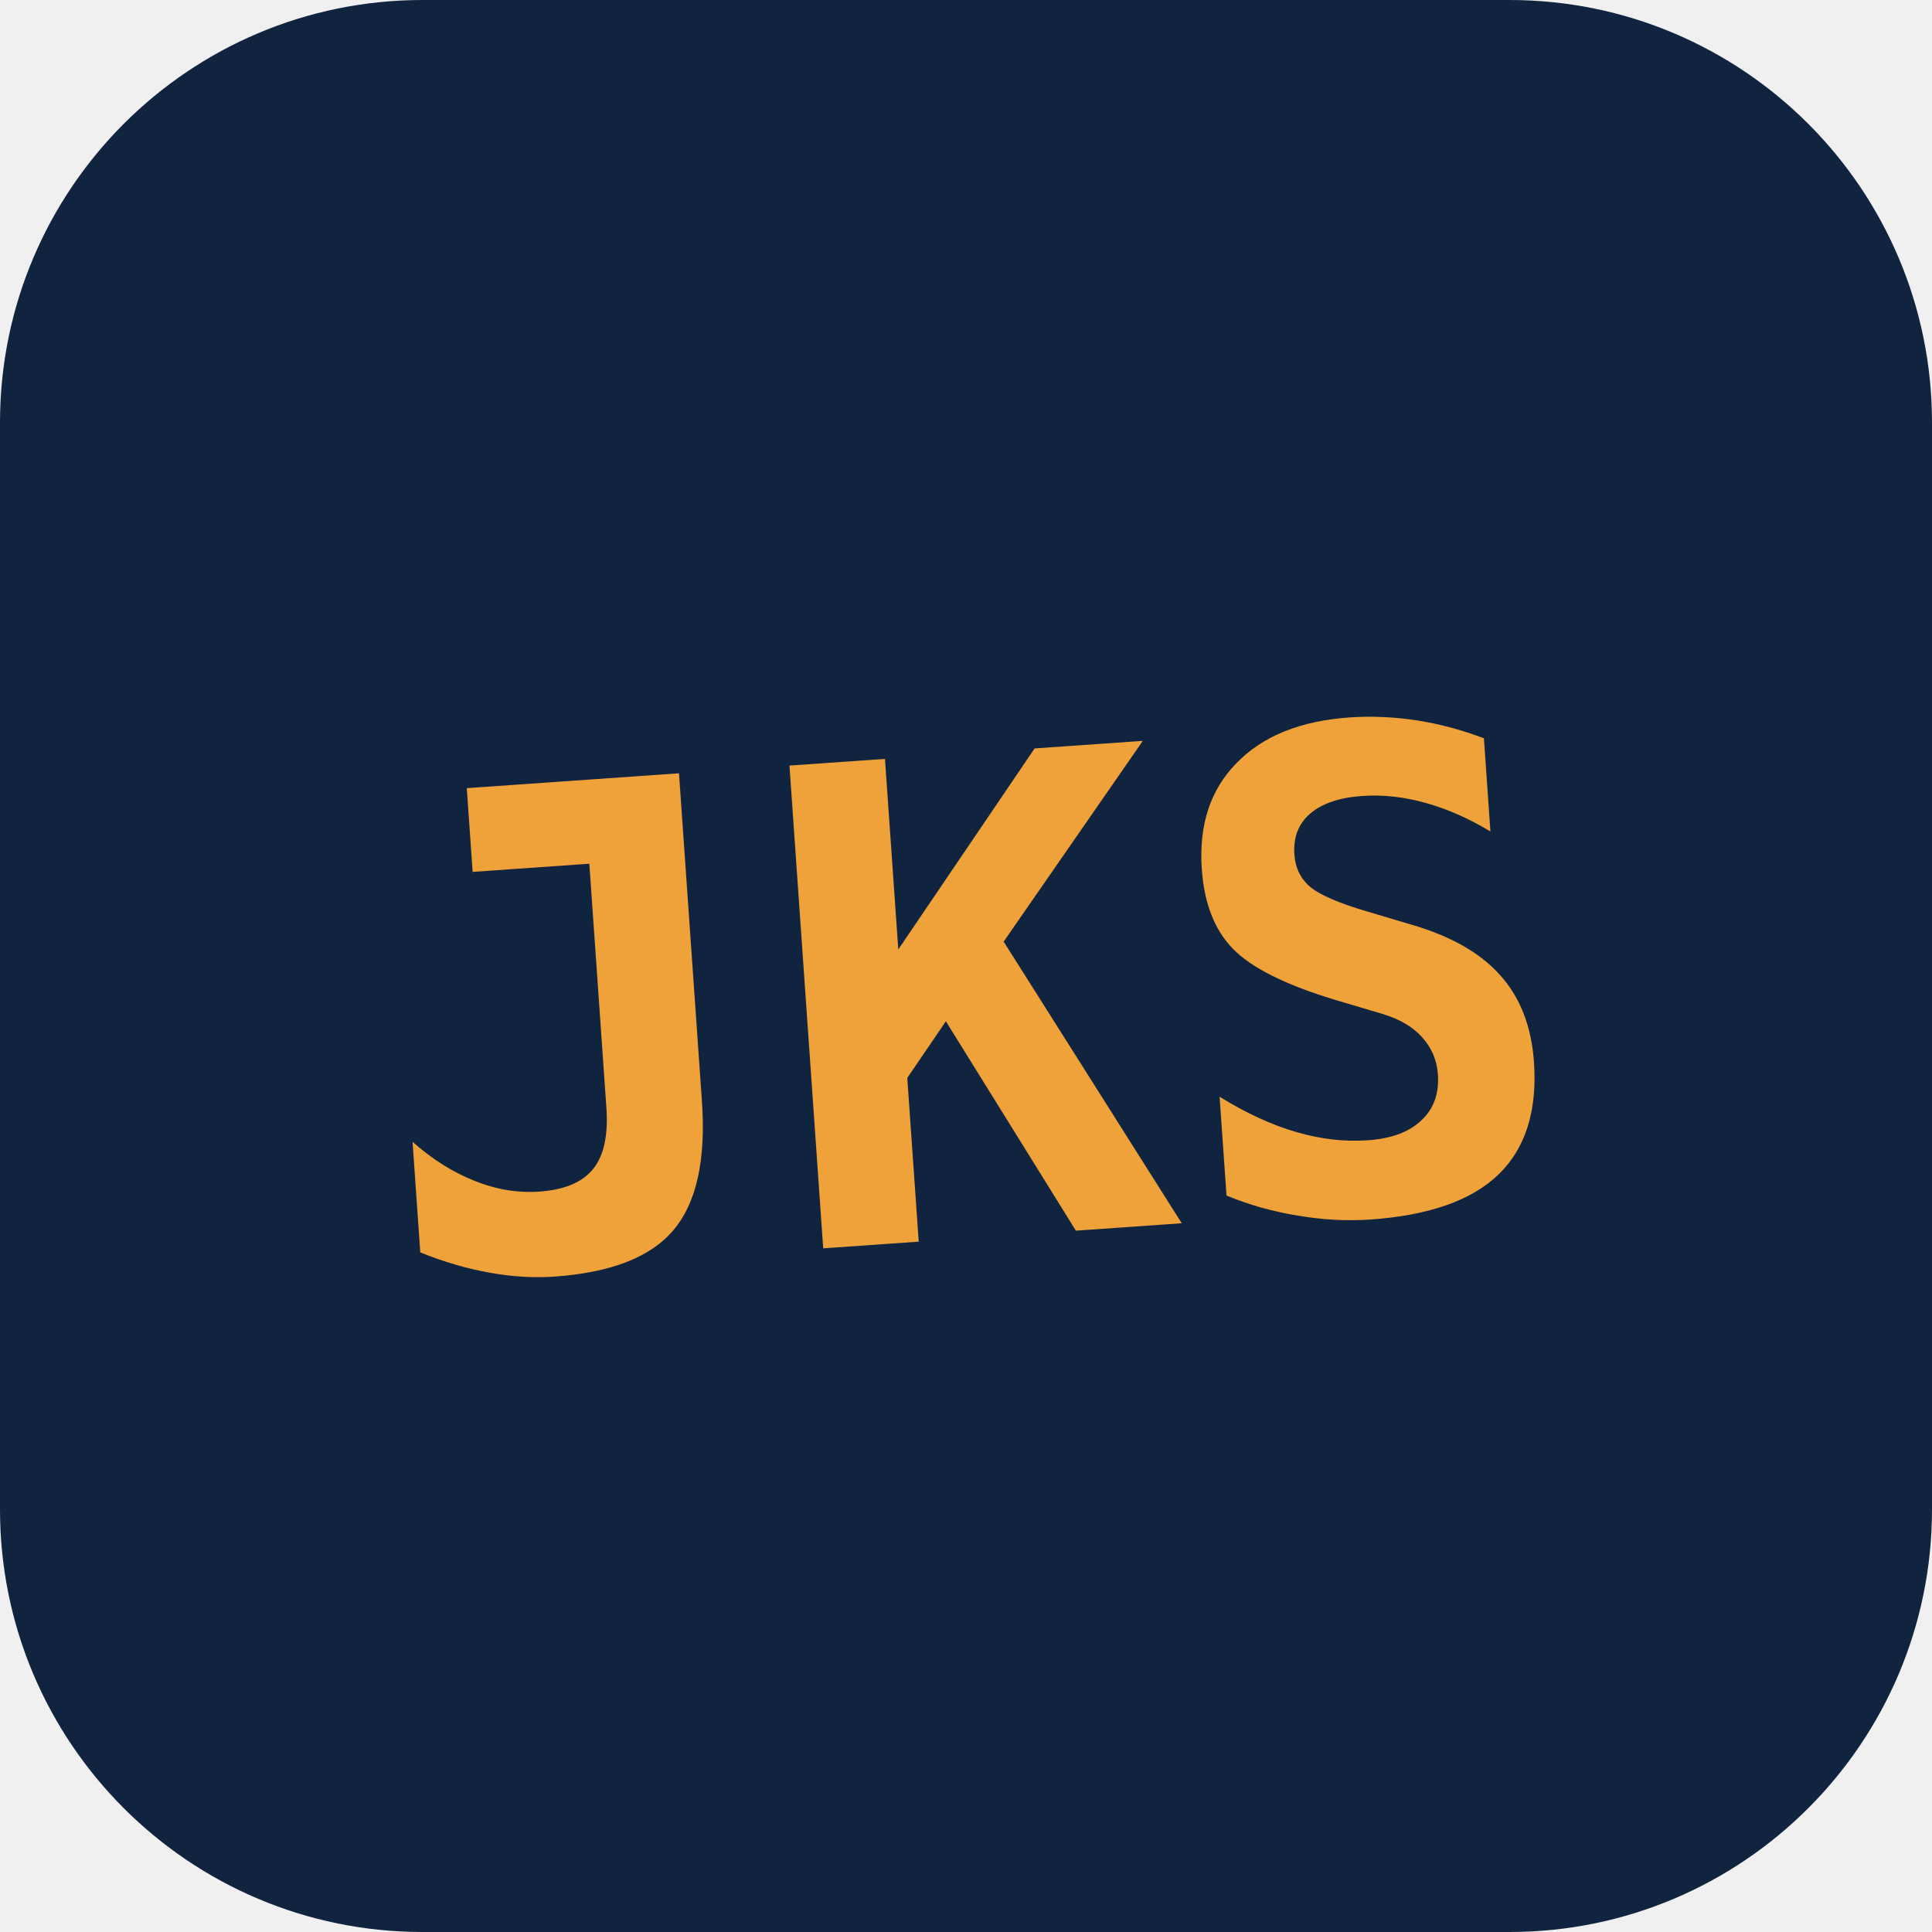
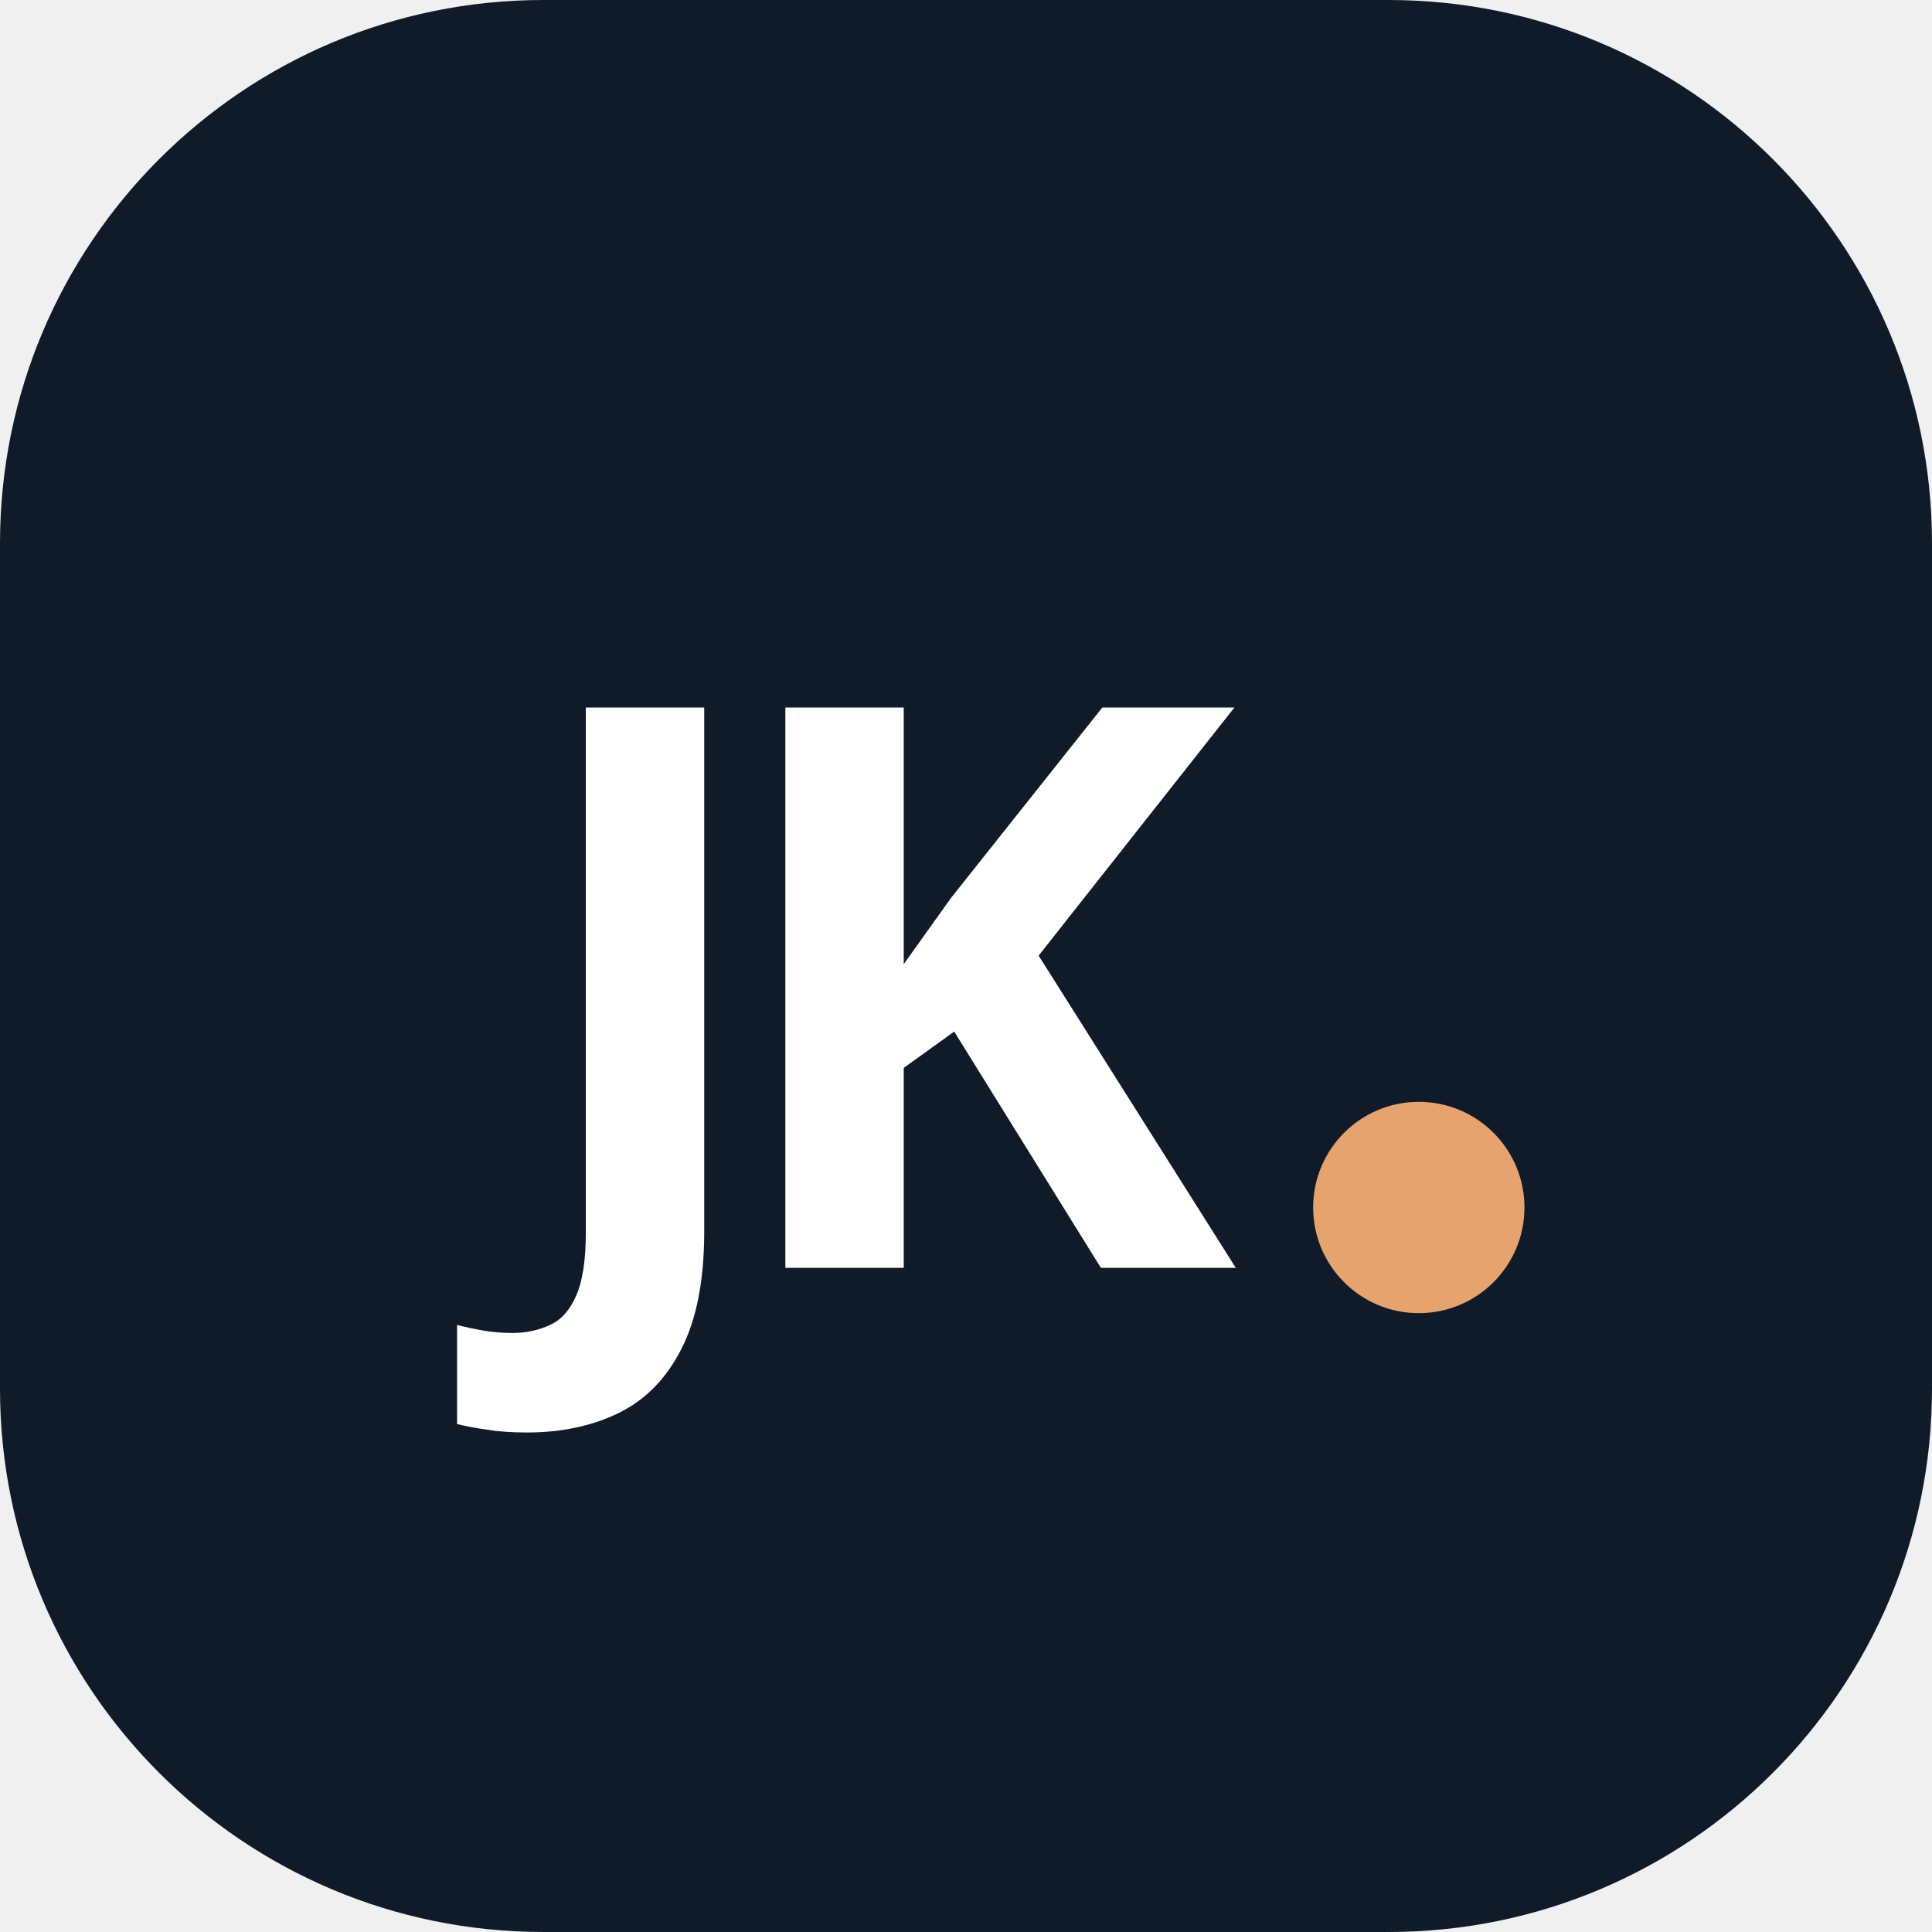
<svg xmlns="http://www.w3.org/2000/svg" viewBox="0 0 64 64" width="64" height="64">
-   <rect width="64" height="64" rx="14" fill="#10233F" />
-   <text x="32" y="41" text-anchor="middle" font-family="'IBM Plex Mono', ui-monospace, Consolas, monospace" font-size="22" font-weight="600" fill="#EFA23A" transform="rotate(-4 32 32)">JKS</text>
+   <rect width="64" height="64" rx="18" fill="#101b2a" />
+   <text x="29" y="42" text-anchor="middle" font-family="Manrope, 'DM Sans', system-ui, sans-serif" font-size="26" font-weight="800" letter-spacing="-2" fill="#ffffff">JK</text>
+   <circle cx="47" cy="40" r="3.5" fill="#e7a36d" />
</svg>
